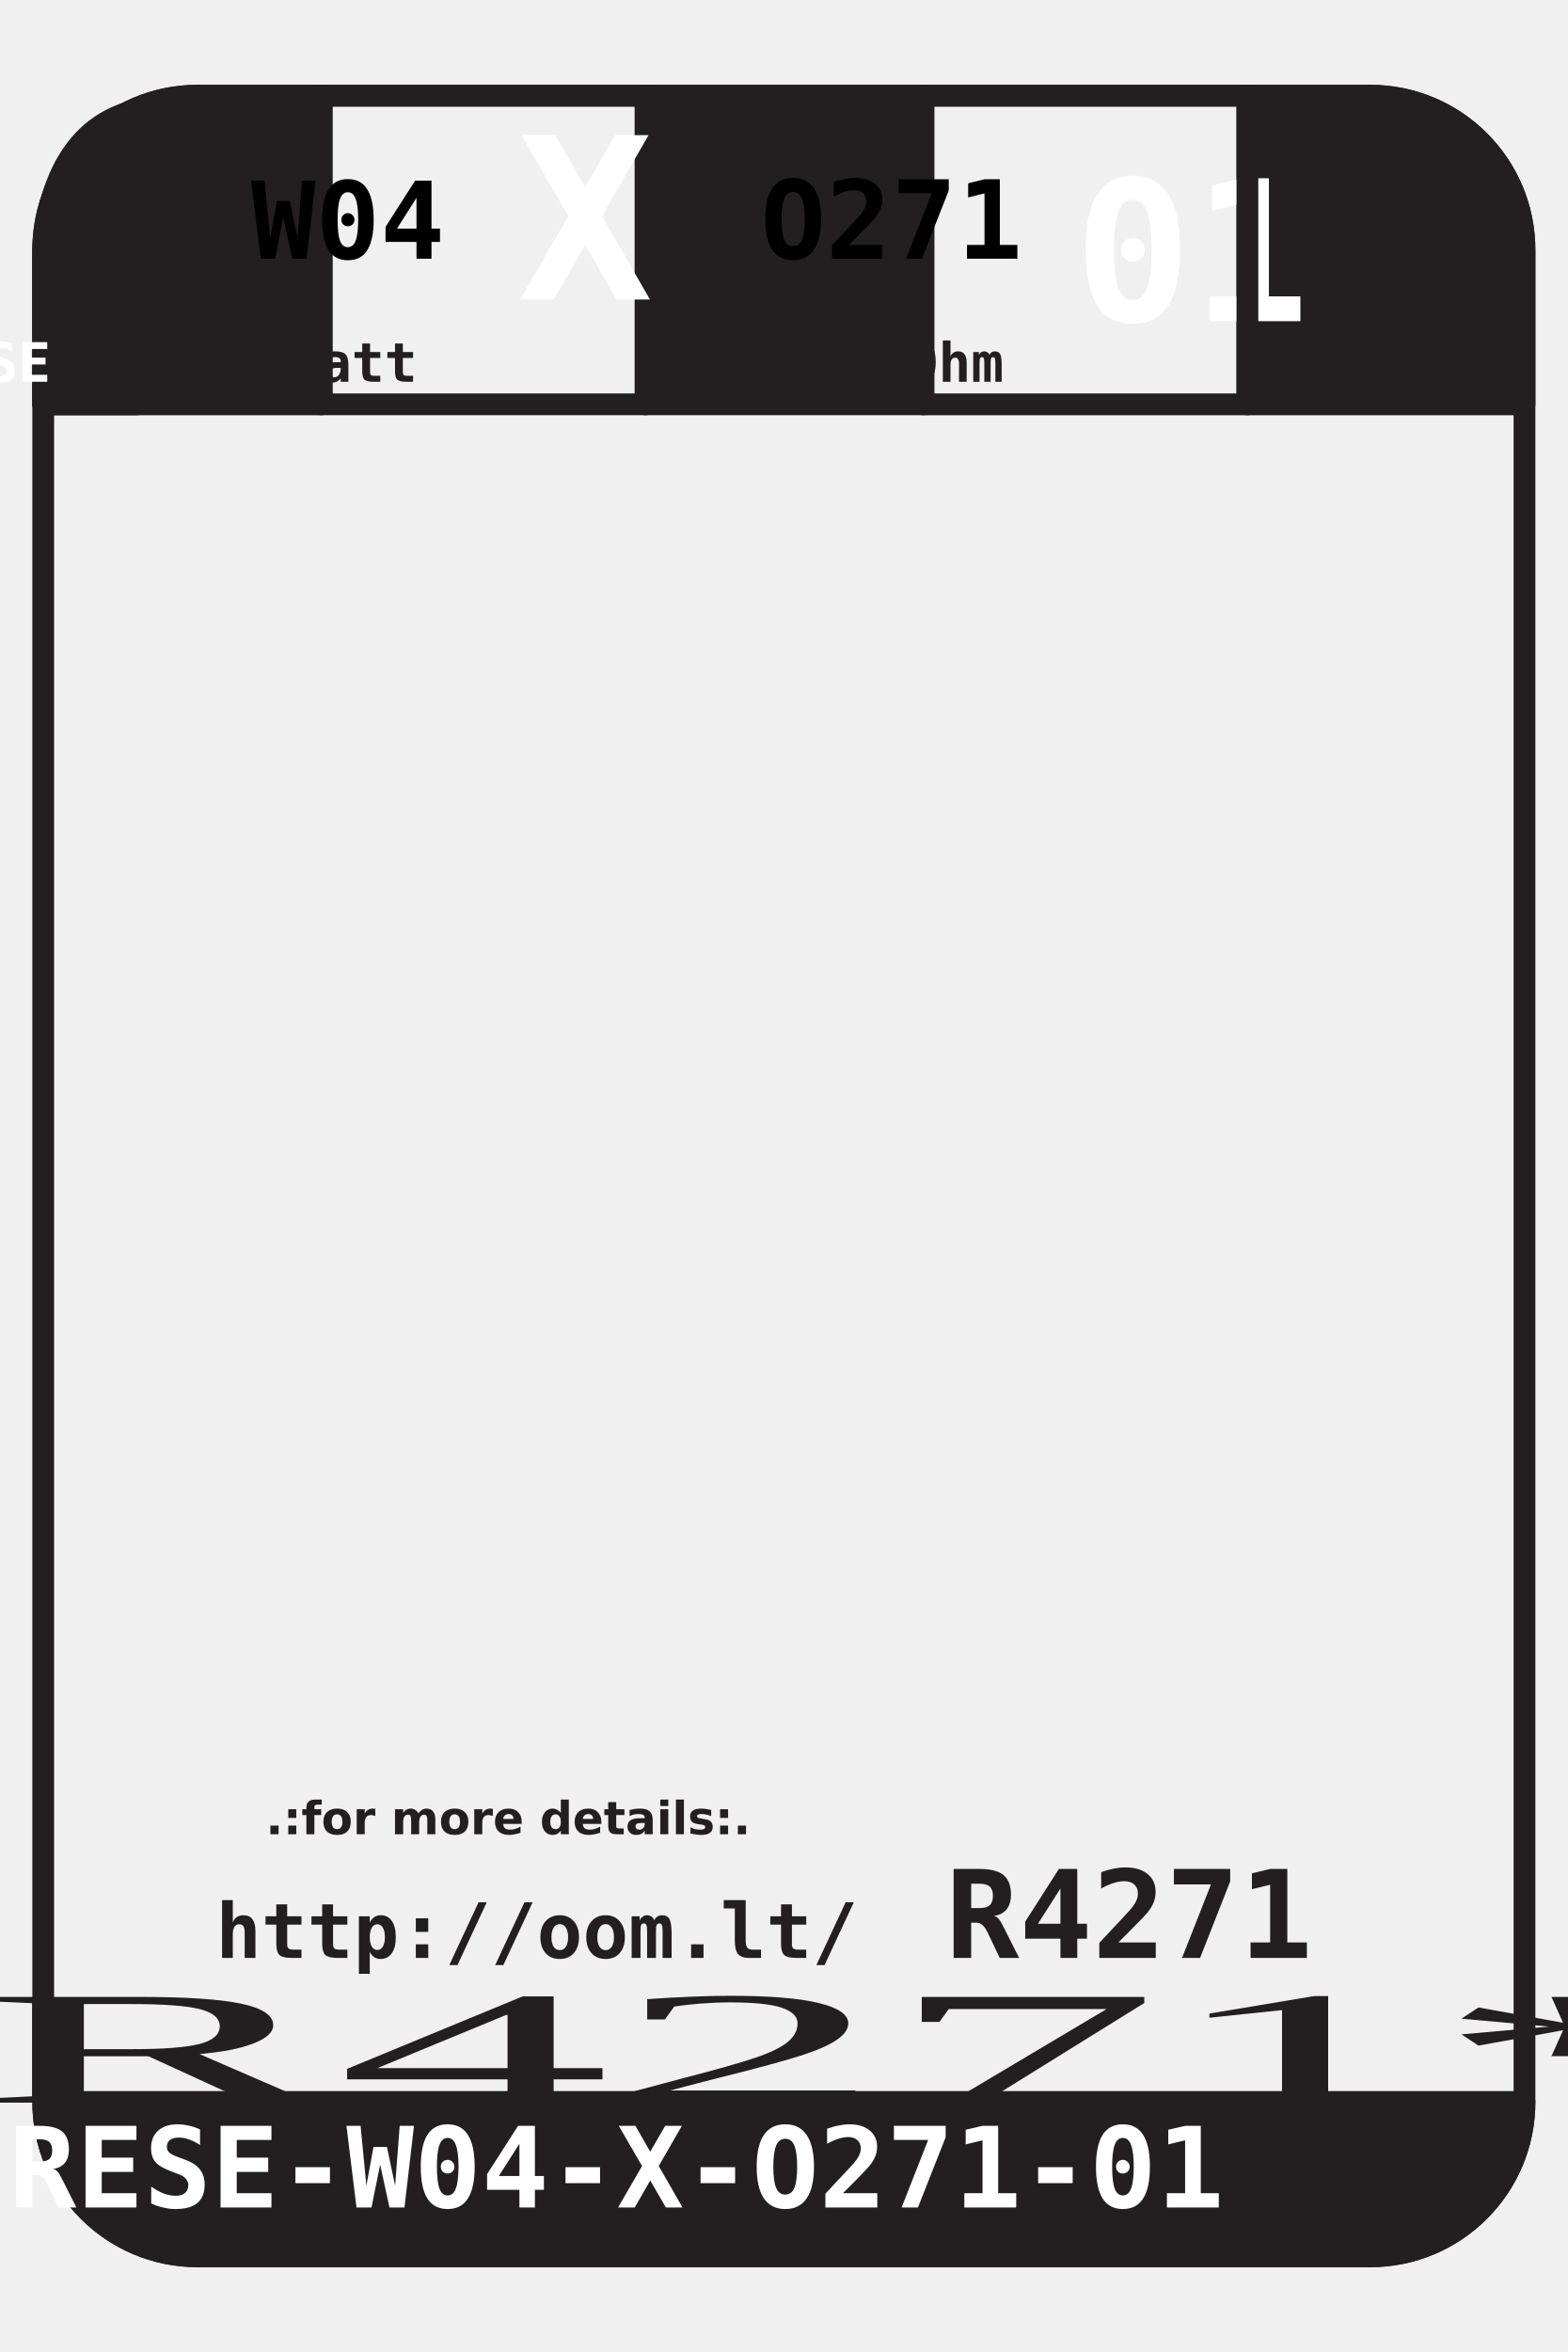
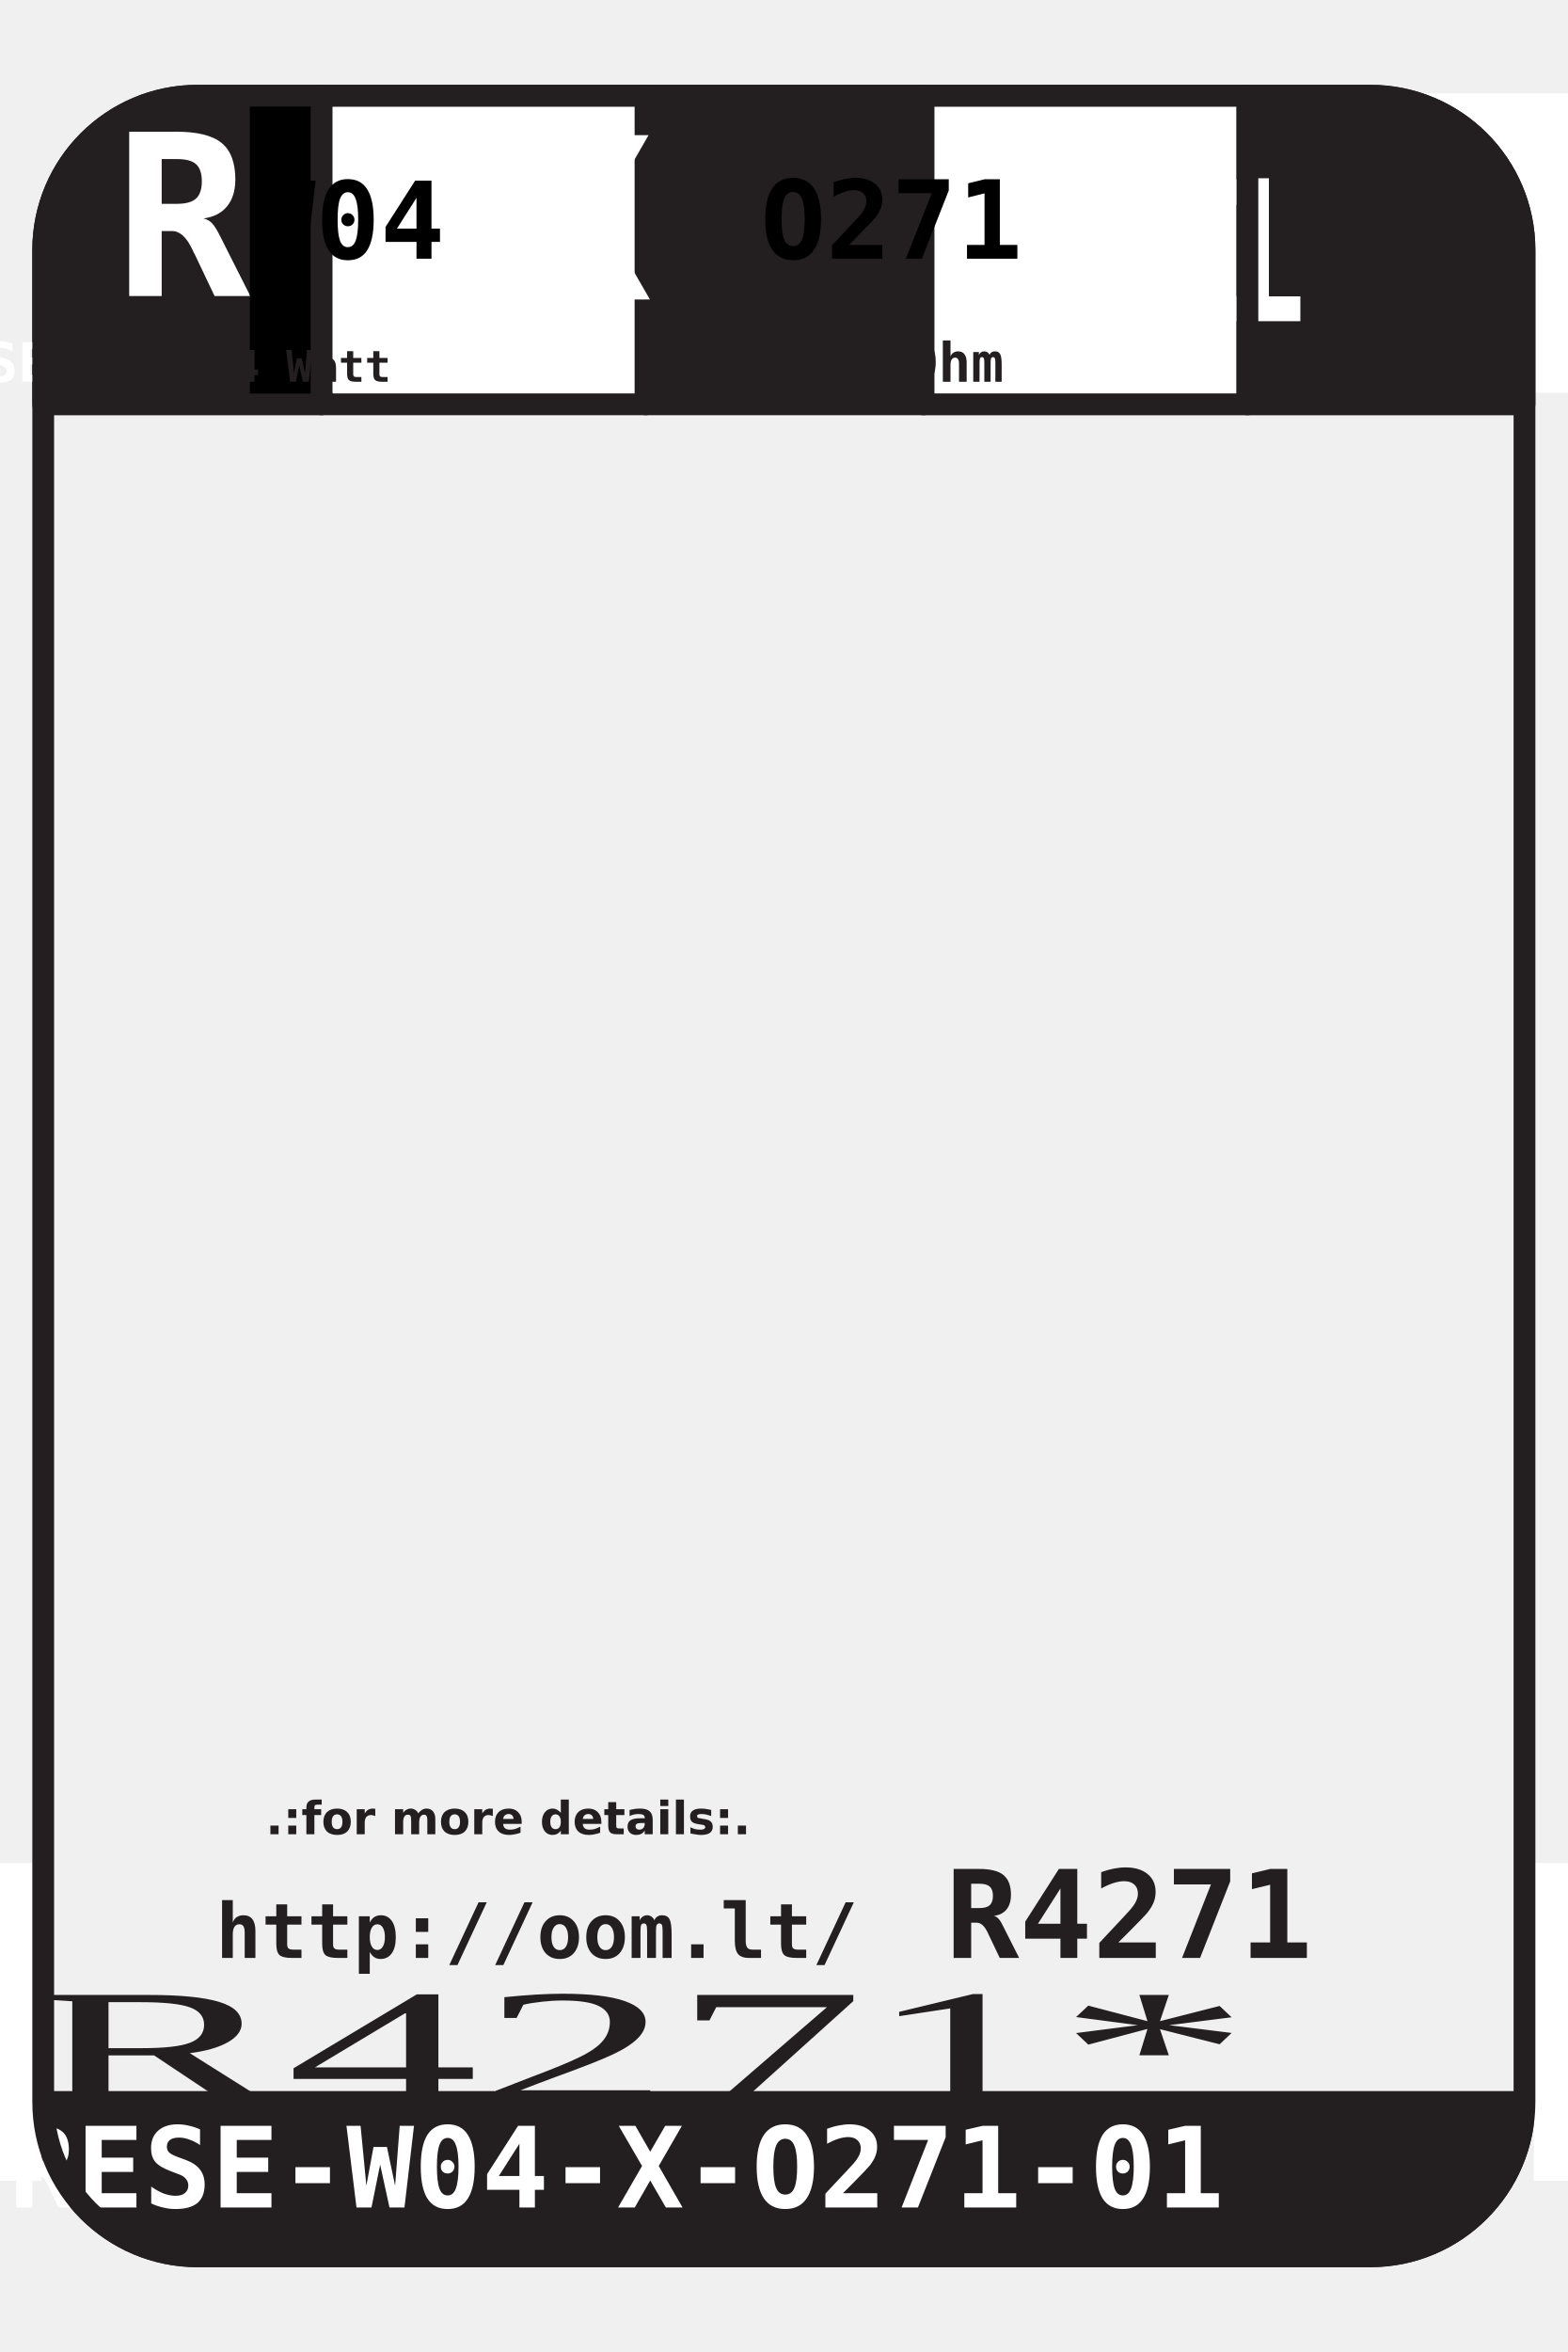
- <svg xmlns="http://www.w3.org/2000/svg" id="svg3419" version="1.1" width="180" height="270" xml:space="preserve">
+ <svg xmlns="http://www.w3.org/2000/svg" xmlns:xlink="http://www.w3.org/1999/xlink" id="svg3419" version="1.1" width="180" height="270" xml:space="preserve">
  <defs id="defs3423" />
  <g id="g3427" transform="matrix(1.25,0,0,-1.25,0,270)">
-     <path d="m 3.969,193.039 c 0,7.826 6.347,14.173 14.173,14.173 l 107.717,0 c 7.826,0 14.173,-6.347 14.173,-14.173 l 0,-170.079 c 0,-7.826 -6.347,-14.173 -14.173,-14.173 l -107.717,0 c -7.826,0 -14.173,6.347 -14.173,14.173 l 0,170.079 z" style="fill:none;stroke:#231f20;stroke-width:2;stroke-linecap:round;stroke-linejoin:round;stroke-miterlimit:22.926;stroke-opacity:1;stroke-dasharray:none" id="path3429" />
+     <path d="m 29.541,178.866 0,28.346 -11.4,0 c -7.826,0 -14.173,-6.347 -14.173,-14.173 l 0,-14.173 25.573,0 z" style="fill:#231f20;fill-opacity:1;fill-rule:evenodd;stroke:#231f20;stroke-width:2;stroke-linecap:round;stroke-linejoin:round;stroke-miterlimit:22.926;stroke-opacity:1;stroke-dasharray:none" id="path3593" />
+     <text transform="scale(1,-1)" id="text3619" x="-214.58" y="-188.813" style="font-style:normal;font-variant:normal;font-weight:bold;font-stretch:normal;text-align:start;text-anchor:start;fill:#ffffff;font-family:DejaVu Sans Mono;-inkscape-font-specification:DejaVu Sans Mono Bold">
+       <tspan style="font-size:20.706px;font-style:normal;font-variant:normal;font-weight:bold;font-stretch:normal;text-align:start;writing-mode:lr-tb;text-anchor:start;fill:#ffffff;fill-opacity:1;fill-rule:nonzero;stroke:none;font-family:DejaVu Sans Mono;-inkscape-font-specification:DejaVu Sans Mono Bold" x="10.522" y="-188.813" id="tspan3621">RESE</tspan>
+     </text>
+     <rect style="fill:#000000;stroke:none" id="rect3047" width="7.294" height="27.486" x="22.949" y="-207.342" transform="scale(1,-1)" />
+     <rect style="fill:#ffffff;stroke:none" id="rect3047-7" width="121.861" height="27.486" x="30.154" y="-207.415" transform="scale(1,-1)" />
    <text transform="scale(1,-1)" id="text3439" x="71.998" y="-326.037" style="text-align:center;text-anchor:middle">
      <tspan style="font-size:6px;font-variant:normal;font-weight:bold;text-align:center;writing-mode:lr-tb;text-anchor:middle;fill:#231f20;fill-opacity:1;fill-rule:nonzero;stroke:none;font-family:Helvetica LT;-inkscape-font-specification:Helvetica LT Bold" id="tspan3441" y="-326.037" x="71.998" />
    </text>
    <text transform="matrix(1,0,0,-1,54.1817,47.5475)" id="text3443" x="17.943" y="0" style="text-anchor:middle;text-align:center">
      <tspan style="font-size:4.201px;font-variant:normal;font-weight:bold;writing-mode:lr-tb;fill:#231f20;fill-opacity:1;fill-rule:nonzero;stroke:none;font-family:DejaVu Sans;-inkscape-font-specification:DejaVu Sans Bold;text-anchor:middle;text-align:center;font-style:normal;font-stretch:normal" x="0" y="0" id="tspan3445">.:for more details:.</tspan>
    </text>
    <text transform="scale(1,-1)" id="text3447" x="56.807" y="-36.191" style="text-align:center;text-anchor:middle">
      <tspan style="font-size:7.001px;font-style:normal;font-variant:normal;font-weight:bold;font-stretch:normal;text-align:center;writing-mode:lr-tb;text-anchor:middle;fill:#231f20;fill-opacity:1;fill-rule:nonzero;stroke:none;font-family:DejaVu Sans Mono;-inkscape-font-specification:DejaVu Sans Mono Bold" x="56.807" y="-36.191" id="tspan3449">http://oom.lt/</tspan>
    </text>
    <text transform="scale(1,-1)" id="text3451" x="86.863" y="-36.191" style="text-align:start;text-anchor:start">
      <tspan style="font-size:11.202px;font-variant:normal;font-weight:bold;text-align:start;writing-mode:lr-tb;text-anchor:start;fill:#231f20;fill-opacity:1;fill-rule:nonzero;stroke:none;font-family:DejaVu Sans Mono;-inkscape-font-specification:DejaVu Sans Mono Bold;font-style:normal;font-stretch:normal" x="86.863" y="-36.191" id="tspan3453">R4271</tspan>
    </text>
-     <text transform="matrix(1,0,0,-0.2937634,14.7144,22.9039)" id="text3455" x="57.305" y="0" style="text-align:center;text-anchor:middle">
-       <tspan style="font-size:50.435px;font-variant:normal;font-weight:normal;text-align:center;writing-mode:lr-tb;text-anchor:middle;fill:#231f20;fill-opacity:1;fill-rule:nonzero;stroke:none;font-family:Free 3 of 9 Extended;-inkscape-font-specification:Free3of9Extended" x="57.305" y="0" id="tspan3457">*R4271*</tspan>
+     <text transform="scale(1.531524,-0.6529443)" id="text3455" x="47.025" y="-35.078" style="font-size:23.13px;text-align:center;text-anchor:middle">
+       <tspan style="font-size:23.13px;font-variant:normal;font-weight:normal;text-align:center;writing-mode:lr-tb;text-anchor:middle;fill:#231f20;fill-opacity:1;fill-rule:nonzero;stroke:none;font-family:Free 3 of 9 Extended;-inkscape-font-specification:Free3of9Extended" x="47.025" y="-35.078" id="tspan3457">*R4271*</tspan>
    </text>
-     <path d="m 29.541,178.866 0,28.346 -11.4,0 c -7.826,0 -14.173,-6.347 -14.173,-14.173 l 0,-14.173 25.573,0 z" style="fill:#231f20;fill-opacity:1;fill-rule:evenodd;stroke:#231f20;stroke-width:2;stroke-linecap:round;stroke-linejoin:round;stroke-miterlimit:22.926;stroke-opacity:1;stroke-dasharray:none" id="path3593" />
    <path d="m 140.031,193.039 c 0,7.826 -6.347,14.173 -14.173,14.173 l -11.277,0 0,-28.346 25.451,0 0,14.173 z" style="fill:#231f20;fill-opacity:1;fill-rule:evenodd;stroke:#231f20;stroke-width:2;stroke-linecap:round;stroke-linejoin:round;stroke-miterlimit:22.926;stroke-opacity:1;stroke-dasharray:none" id="path3595" />
    <path d="m 59.305,207.213 25.512,0 0,-28.346 -25.512,0 0,28.346 z" style="fill:#231f20;fill-opacity:1;fill-rule:evenodd;stroke:#231f20;stroke-width:2;stroke-linecap:round;stroke-linejoin:round;stroke-miterlimit:22.926;stroke-opacity:1;stroke-dasharray:none" id="path3597" />
    <text transform="scale(1,-1)" id="text3603" x="127.539" y="-186.501" style="font-style:normal;font-variant:normal;font-weight:bold;font-stretch:normal;text-align:center;text-anchor:middle;fill:#ffffff;font-family:DejaVu Sans Mono;-inkscape-font-specification:DejaVu Sans Mono Bold">
      <tspan style="font-size:18px;font-style:normal;font-variant:normal;font-weight:bold;font-stretch:normal;text-align:center;writing-mode:lr-tb;text-anchor:middle;fill:#ffffff;fill-opacity:1;fill-rule:nonzero;stroke:none;font-family:DejaVu Sans Mono;-inkscape-font-specification:DejaVu Sans Mono Bold" x="127.539" y="-186.501" id="tspan3605">01</tspan>
    </text>
    <path d="m 29.541,207.213 29.764,0 0,-28.346 -29.764,0 0,28.346 z" style="fill:none;stroke:#231f20;stroke-width:2;stroke-linecap:round;stroke-linejoin:round;stroke-miterlimit:22.926;stroke-opacity:1;stroke-dasharray:none" id="path3607" />
    <path d="m 84.817,207.212 29.764,0 0,-28.346 -29.764,0 0,28.346 z" style="fill:none;stroke:#231f20;stroke-width:2;stroke-linecap:round;stroke-linejoin:round;stroke-miterlimit:22.926;stroke-opacity:1;stroke-dasharray:none" id="path3609" />
    <text transform="scale(1,-1)" id="text3611" x="44.674" y="-192.239" style="font-size:8.444px;font-style:normal;font-variant:normal;font-weight:bold;font-stretch:normal;text-align:center;text-anchor:middle;fill:#000000;font-family:DejaVu Sans Mono;-inkscape-font-specification:DejaVu Sans Mono Bold">
      <tspan style="font-size:9.851px;font-style:normal;font-variant:normal;font-weight:bold;font-stretch:normal;text-align:center;writing-mode:lr-tb;text-anchor:middle;fill:#000000;fill-opacity:1;fill-rule:nonzero;stroke:none;font-family:DejaVu Sans Mono;-inkscape-font-specification:DejaVu Sans Mono Bold" x="44.674" y="-192.239" id="tspan3613">W04</tspan>
    </text>
    <text transform="scale(1,-1)" id="text3615" x="99.941" y="-192.241" style="font-style:normal;font-variant:normal;font-weight:bold;font-stretch:normal;text-align:center;text-anchor:middle;fill:#000000;font-family:DejaVu Sans Mono;-inkscape-font-specification:DejaVu Sans Mono Bold">
      <tspan style="font-size:10px;font-style:normal;font-variant:normal;font-weight:bold;font-stretch:normal;text-align:center;writing-mode:lr-tb;text-anchor:middle;fill:#000000;fill-opacity:1;fill-rule:nonzero;stroke:none;font-family:DejaVu Sans Mono;-inkscape-font-specification:DejaVu Sans Mono Bold" x="99.941" y="-192.241" id="tspan3617">O271</tspan>
    </text>
    <text transform="scale(1,-1)" id="text3623" x="71.95" y="-180.937" style="font-style:normal;font-variant:normal;font-weight:bold;font-stretch:normal;text-align:center;text-anchor:middle;fill:#ffffff;font-family:DejaVu Sans Mono;-inkscape-font-specification:DejaVu Sans Mono Bold">
      <tspan style="font-size:5px;font-style:normal;font-variant:normal;font-weight:bold;font-stretch:normal;text-align:center;writing-mode:lr-tb;text-anchor:middle;fill:#ffffff;fill-opacity:1;fill-rule:nonzero;stroke:none;font-family:DejaVu Sans Mono;-inkscape-font-specification:DejaVu Sans Mono Bold" x="71.95" y="-180.937" id="tspan3625" />
    </text>
    <text transform="scale(1,-1)" id="text3631" x="44.348" y="-180.937" style="font-style:normal;font-variant:normal;font-weight:bold;font-stretch:normal;text-align:center;text-anchor:middle;font-family:DejaVu Sans Mono;-inkscape-font-specification:DejaVu Sans Mono Bold">
-       <tspan style="font-size:5px;font-style:normal;font-variant:normal;font-weight:bold;font-stretch:normal;text-align:center;writing-mode:lr-tb;text-anchor:middle;fill:#231f20;fill-opacity:1;fill-rule:nonzero;stroke:none;font-family:DejaVu Sans Mono;-inkscape-font-specification:DejaVu Sans Mono Bold" x="44.348" y="-180.937" id="tspan3633">1/4 Watt</tspan>
+       <tspan style="font-size:4px;font-style:normal;font-variant:normal;font-weight:bold;font-stretch:normal;text-align:center;writing-mode:lr-tb;text-anchor:middle;fill:#231f20;fill-opacity:1;fill-rule:nonzero;stroke:none;font-family:DejaVu Sans Mono;-inkscape-font-specification:DejaVu Sans Mono Bold" x="44.348" y="-180.937" id="tspan3633">1/4 Watt</tspan>
    </text>
-     <text transform="scale(1,-1)" id="text3619" x="247.712" y="-188.494" style="font-style:normal;font-variant:normal;font-weight:bold;font-stretch:normal;text-align:end;text-anchor:end;fill:#ffffff;font-family:DejaVu Sans Mono;-inkscape-font-specification:DejaVu Sans Mono Bold">
-       <tspan style="font-size:20.706px;font-style:normal;font-variant:normal;font-weight:bold;font-stretch:normal;text-align:end;writing-mode:lr-tb;text-anchor:end;fill:#ffffff;fill-opacity:1;fill-rule:nonzero;stroke:none;font-family:DejaVu Sans Mono;-inkscape-font-specification:DejaVu Sans Mono Bold" x="25.471" y="-188.494" id="tspan3621">RESE</tspan>
-     </text>
-     <path id="use3031" style="fill:#231f20;fill-opacity:1;fill-rule:evenodd;stroke:#231f20;stroke-width:2;stroke-linecap:round;stroke-linejoin:round;stroke-miterlimit:22.926;stroke-opacity:1;stroke-dasharray:none" d="m 12.534,178.866 0.164,27.036 C 6.573,204.607 4.348,198.675 3.968,193.039 l 0,-14.173 z" />
    <text transform="scale(1,-1)" id="text3627" x="76.459" y="-188.494" style="font-style:normal;font-variant:normal;font-weight:bold;font-stretch:normal;text-align:center;text-anchor:middle;fill:#ffffff;font-family:DejaVu Sans Mono;-inkscape-font-specification:DejaVu Sans Mono Bold">
      <tspan style="font-size:20.706px;font-style:normal;font-variant:normal;font-weight:bold;font-stretch:normal;text-align:center;writing-mode:lr-tb;text-anchor:middle;fill:#ffffff;fill-opacity:1;fill-rule:nonzero;stroke:none;font-family:DejaVu Sans Mono;-inkscape-font-specification:DejaVu Sans Mono Bold" x="71.808" y="-188.494" id="tspan3629">X</tspan>
    </text>
    <text transform="scale(1,-1)" id="text3635" x="99.728" y="-180.937" style="font-style:normal;font-variant:normal;font-weight:bold;font-stretch:normal;text-align:center;text-anchor:middle;font-family:DejaVu Sans Mono;-inkscape-font-specification:DejaVu Sans Mono Bold">
      <tspan style="font-size:5px;font-style:normal;font-variant:normal;font-weight:bold;font-stretch:normal;text-align:center;writing-mode:lr-tb;text-anchor:middle;fill:#231f20;fill-opacity:1;fill-rule:nonzero;stroke:none;font-family:DejaVu Sans Mono;-inkscape-font-specification:DejaVu Sans Mono Bold" x="99.728" y="-180.937" id="tspan3637">270 Ohm</tspan>
    </text>
    <path d="m 3.969,22.961 136.063,0" style="fill:none;stroke:#231f20;stroke-opacity:1;stroke-width:0.216;stroke-linecap:butt;stroke-linejoin:miter;stroke-miterlimit:22.926;stroke-dasharray:none" id="path3639" />
    <path d="m 3.969,22.961 136.063,0 0,0 c 0,-7.826 -6.347,-14.173 -14.173,-14.173 l -107.717,0 c -7.826,0 -14.173,6.347 -14.173,14.173 z" style="fill:#231f20;fill-opacity:1;fill-rule:evenodd;stroke:#231f20;stroke-opacity:1;stroke-width:2;stroke-linecap:round;stroke-linejoin:round;stroke-miterlimit:22.926;stroke-dasharray:none" id="path3641" />
    <text transform="scale(1,-1)" id="text3643" x="72.138" y="-13.271" style="font-size:10.302px;text-align:center;text-anchor:middle;-inkscape-font-specification:DejaVu Sans Mono Bold;font-family:DejaVu Sans Mono;font-weight:bold;font-style:normal;font-stretch:normal;font-variant:normal">
      <tspan style="font-size:10.302px;font-variant:normal;font-weight:bold;text-align:center;writing-mode:lr-tb;text-anchor:middle;fill:#ffffff;fill-opacity:1;fill-rule:nonzero;stroke:none;font-family:DejaVu Sans Mono;-inkscape-font-specification:DejaVu Sans Mono Bold;font-style:normal;font-stretch:normal" x="72.138" y="-13.271" id="tspan3645">RESE-W04-X-O271-01</tspan>
    </text>
    <text xml:space="preserve" style="font-size:40px;font-style:normal;font-weight:bold;text-align:center;line-height:125%;letter-spacing:0px;word-spacing:0px;text-anchor:middle;fill:#000000;fill-opacity:1;stroke:none;font-family:DejaVu Sans Mono;-inkscape-font-specification:DejaVu Sans Mono Bold;font-stretch:normal;font-variant:normal" x="-21.572" y="54.974" id="text3647" transform="matrix(0.8,0,0,-0.8,0,216)">
      <tspan id="tspan3649" x="-16.025" y="54.974"> </tspan>
    </text>
    <text transform="scale(1,-1)" id="text3599" x="16.703" y="-180.937" style="font-style:normal;font-variant:normal;font-weight:bold;font-stretch:normal;text-align:center;text-anchor:middle;fill:#ffffff;font-family:DejaVu Sans Mono;-inkscape-font-specification:DejaVu Sans Mono Bold">
      <tspan style="font-size:5px;font-style:normal;font-variant:normal;font-weight:bold;font-stretch:normal;text-align:center;writing-mode:lr-tb;text-anchor:middle;fill:#ffffff;fill-opacity:1;fill-rule:nonzero;stroke:none;font-family:DejaVu Sans Mono;-inkscape-font-specification:DejaVu Sans Mono Bold" x="16.703" y="-180.937" id="tspan3601">RESE</tspan>
    </text>
+     <flowRoot xml:space="preserve" id="flowRoot3090" style="fill:black;stroke:none;stroke-opacity:1;stroke-width:1px;stroke-linejoin:miter;stroke-linecap:butt;fill-opacity:1;font-family:Sans;font-style:normal;font-weight:bold;font-size:40px;line-height:125%;letter-spacing:0px;word-spacing:0px;-inkscape-font-specification:Sans Bold;text-anchor:middle;text-align:center">
+       <flowRegion id="flowRegion3092">
+         <rect id="rect3094" width="148.102" height="83.168" x="-110.743" y="91.211" />
+       </flowRegion>
+       <flowPara id="flowPara3096" />
+     </flowRoot>
+     <flowRoot xml:space="preserve" id="flowRoot3098" style="font-size:40px;font-style:normal;font-weight:bold;text-align:center;line-height:125%;letter-spacing:0px;word-spacing:0px;text-anchor:middle;fill:#000000;fill-opacity:1;stroke:none;font-family:Sans;-inkscape-font-specification:Sans Bold" transform="matrix(0.8,0,0,-0.8,151.5875,255.685)">
+       <flowRegion id="flowRegion3100">
+         <rect id="rect3102" width="153.439" height="75.607" x="-176.121" y="101.885" />
+       </flowRegion>
+       <flowPara id="flowPara3104" style="font-size:16px;font-style:normal;font-variant:normal;font-weight:bold;font-stretch:normal;font-family:DejaVu Sans;-inkscape-font-specification:DejaVu Sans Bold">1/4 Watt 270 Ohm Resistor</flowPara>
+     </flowRoot>
+     <rect style="fill:#ffffff;stroke:none" id="rect3106" width="4.654" height="29.184" x="140.889" y="-44.908" transform="scale(1,-1)" />
+     <use x="0" y="0" xlink:href="#rect3106" id="use3119" transform="translate(-141.732,0)" width="180" height="270" />
+     <path d="m 3.969,193.039 c 0,7.826 6.347,14.173 14.173,14.173 l 107.717,0 c 7.826,0 14.173,-6.347 14.173,-14.173 l 0,-170.079 c 0,-7.826 -6.347,-14.173 -14.173,-14.173 l -107.717,0 c -7.826,0 -14.173,6.347 -14.173,14.173 l 0,170.079 z" style="fill:none;stroke:#231f20;stroke-width:2;stroke-linecap:round;stroke-linejoin:round;stroke-miterlimit:22.926;stroke-opacity:1;stroke-dasharray:none" id="path3429" />
  </g>
</svg>
